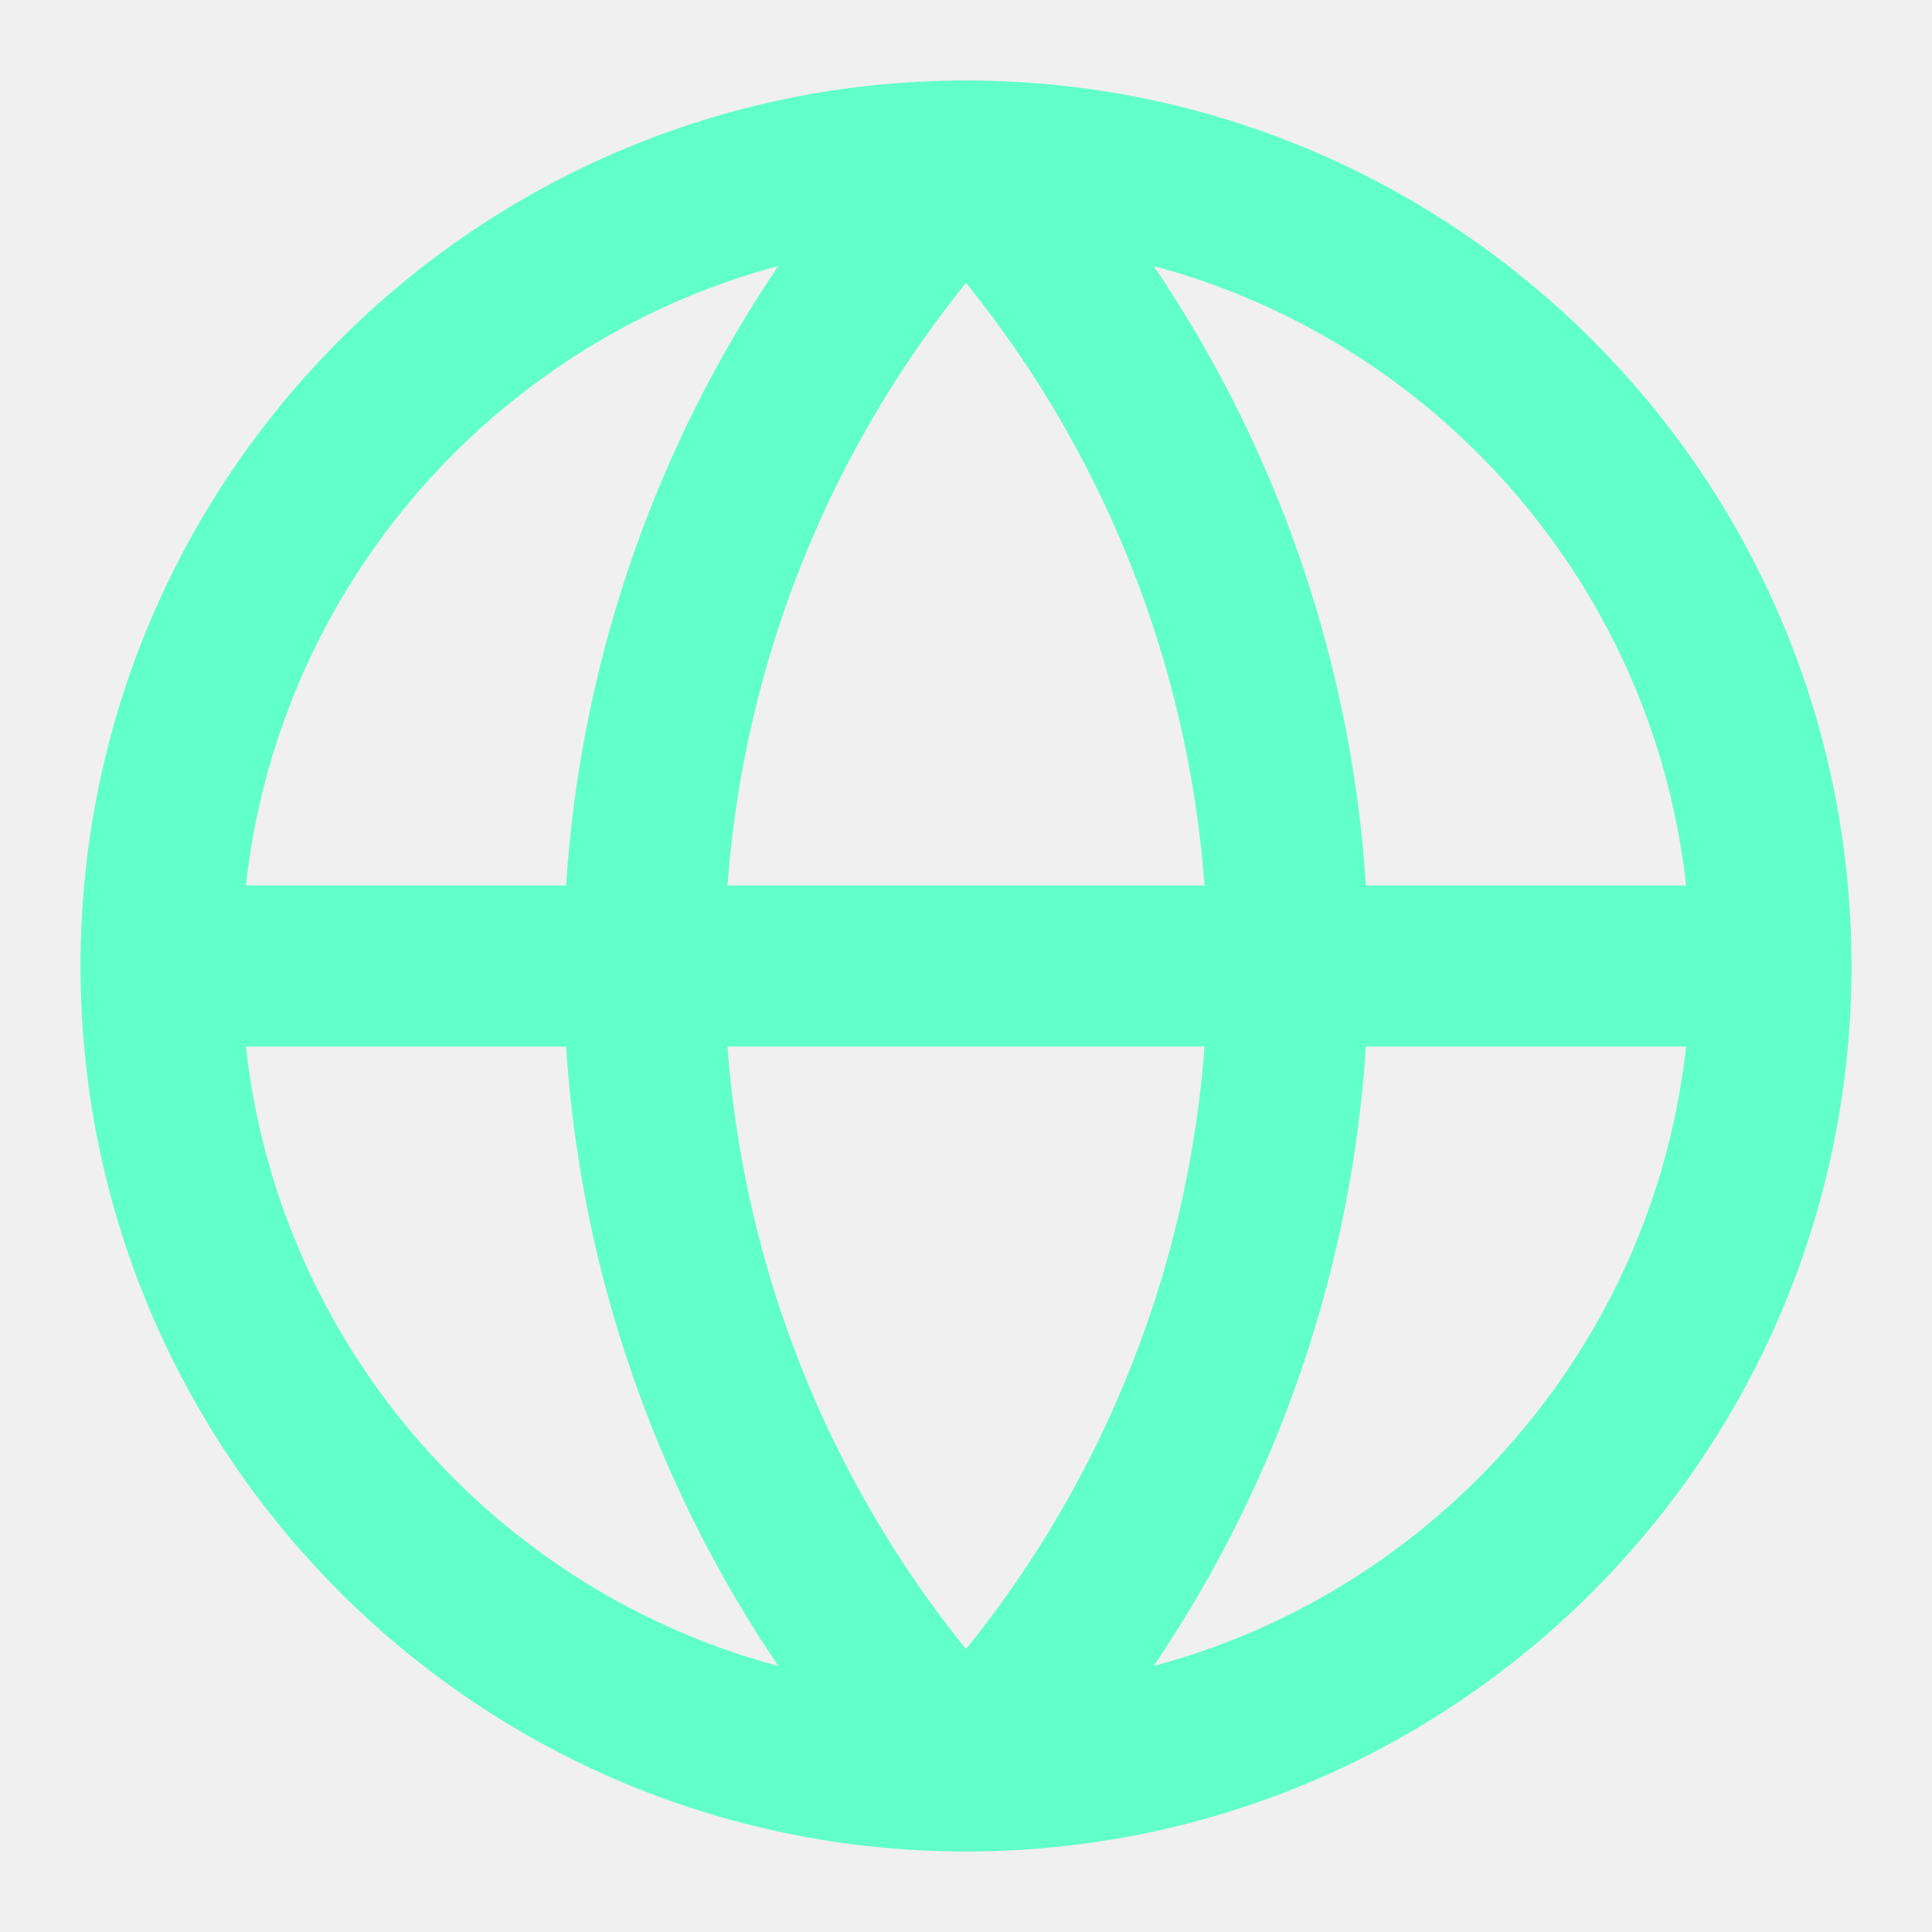
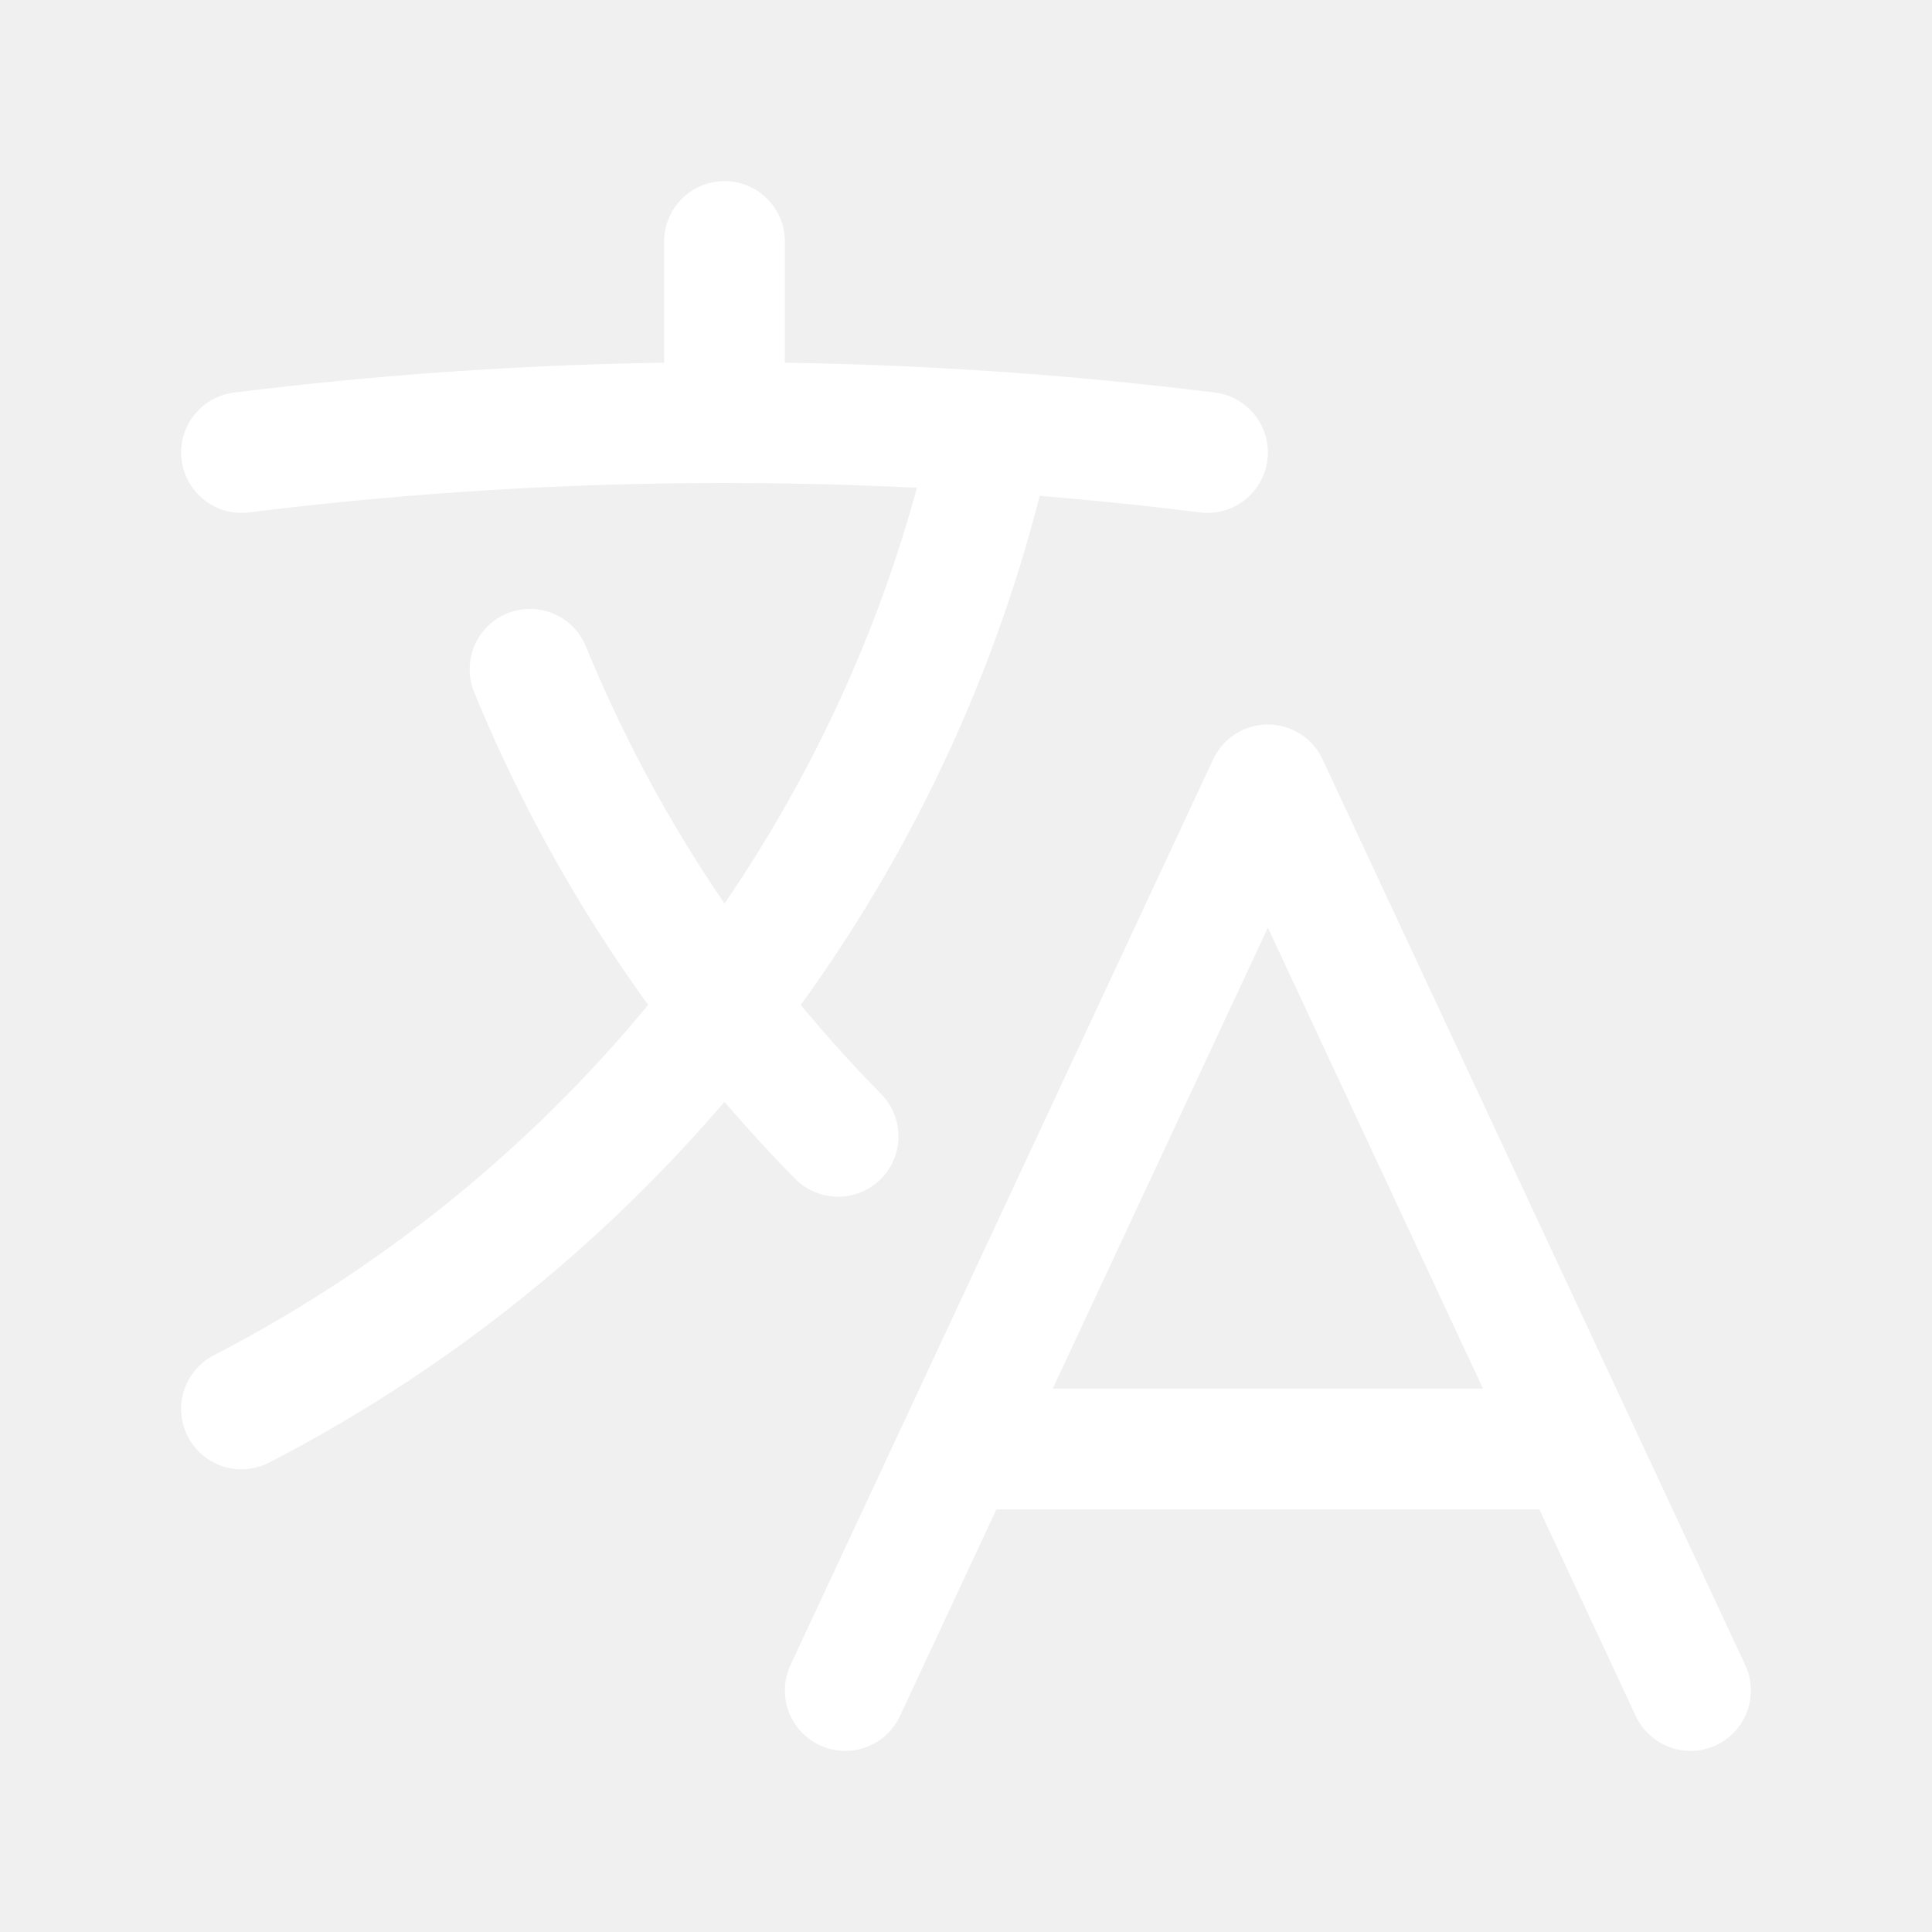
- <svg xmlns="http://www.w3.org/2000/svg" width="24" height="24" viewBox="0 0 24 24" aria-hidden="true">
-   <g fill="none">
-     <path d="M22 12C22 17.523 17.523 22 12 22M22 12C22 6.477 17.523 2 12 2M22 12H2M12 22C6.477 22 2 17.523 2 12M12 22C9.432 19.304 8 15.723 8 12C8 8.277 9.432 4.696 12 2M12 22C14.568 19.304 16 15.723 16 12C16 8.277 14.568 4.696 12 2M2 12C2 6.477 6.477 2 12 2" stroke="#61ffca" stroke-width="2" stroke-linecap="round" stroke-linejoin="round" />
-   </g>
+ <svg xmlns="http://www.w3.org/2000/svg" fill="none" viewBox="0 0 24 24" stroke-width="1.5" stroke="#ffffff">
+   <path stroke-linecap="round" stroke-linejoin="round" d="m10.5 21 5.25-11.25L21 21m-9-3h7.5M3 5.621a48.474 48.474 0 0 1 6-.371m0 0c1.12 0 2.233.038 3.334.114M9 5.25V3m3.334 2.364C11.176 10.658 7.69 15.08 3 17.502m9.334-12.138c.896.061 1.785.147 2.666.257m-4.589 8.495a18.023 18.023 0 0 1-3.827-5.802" />
</svg>
